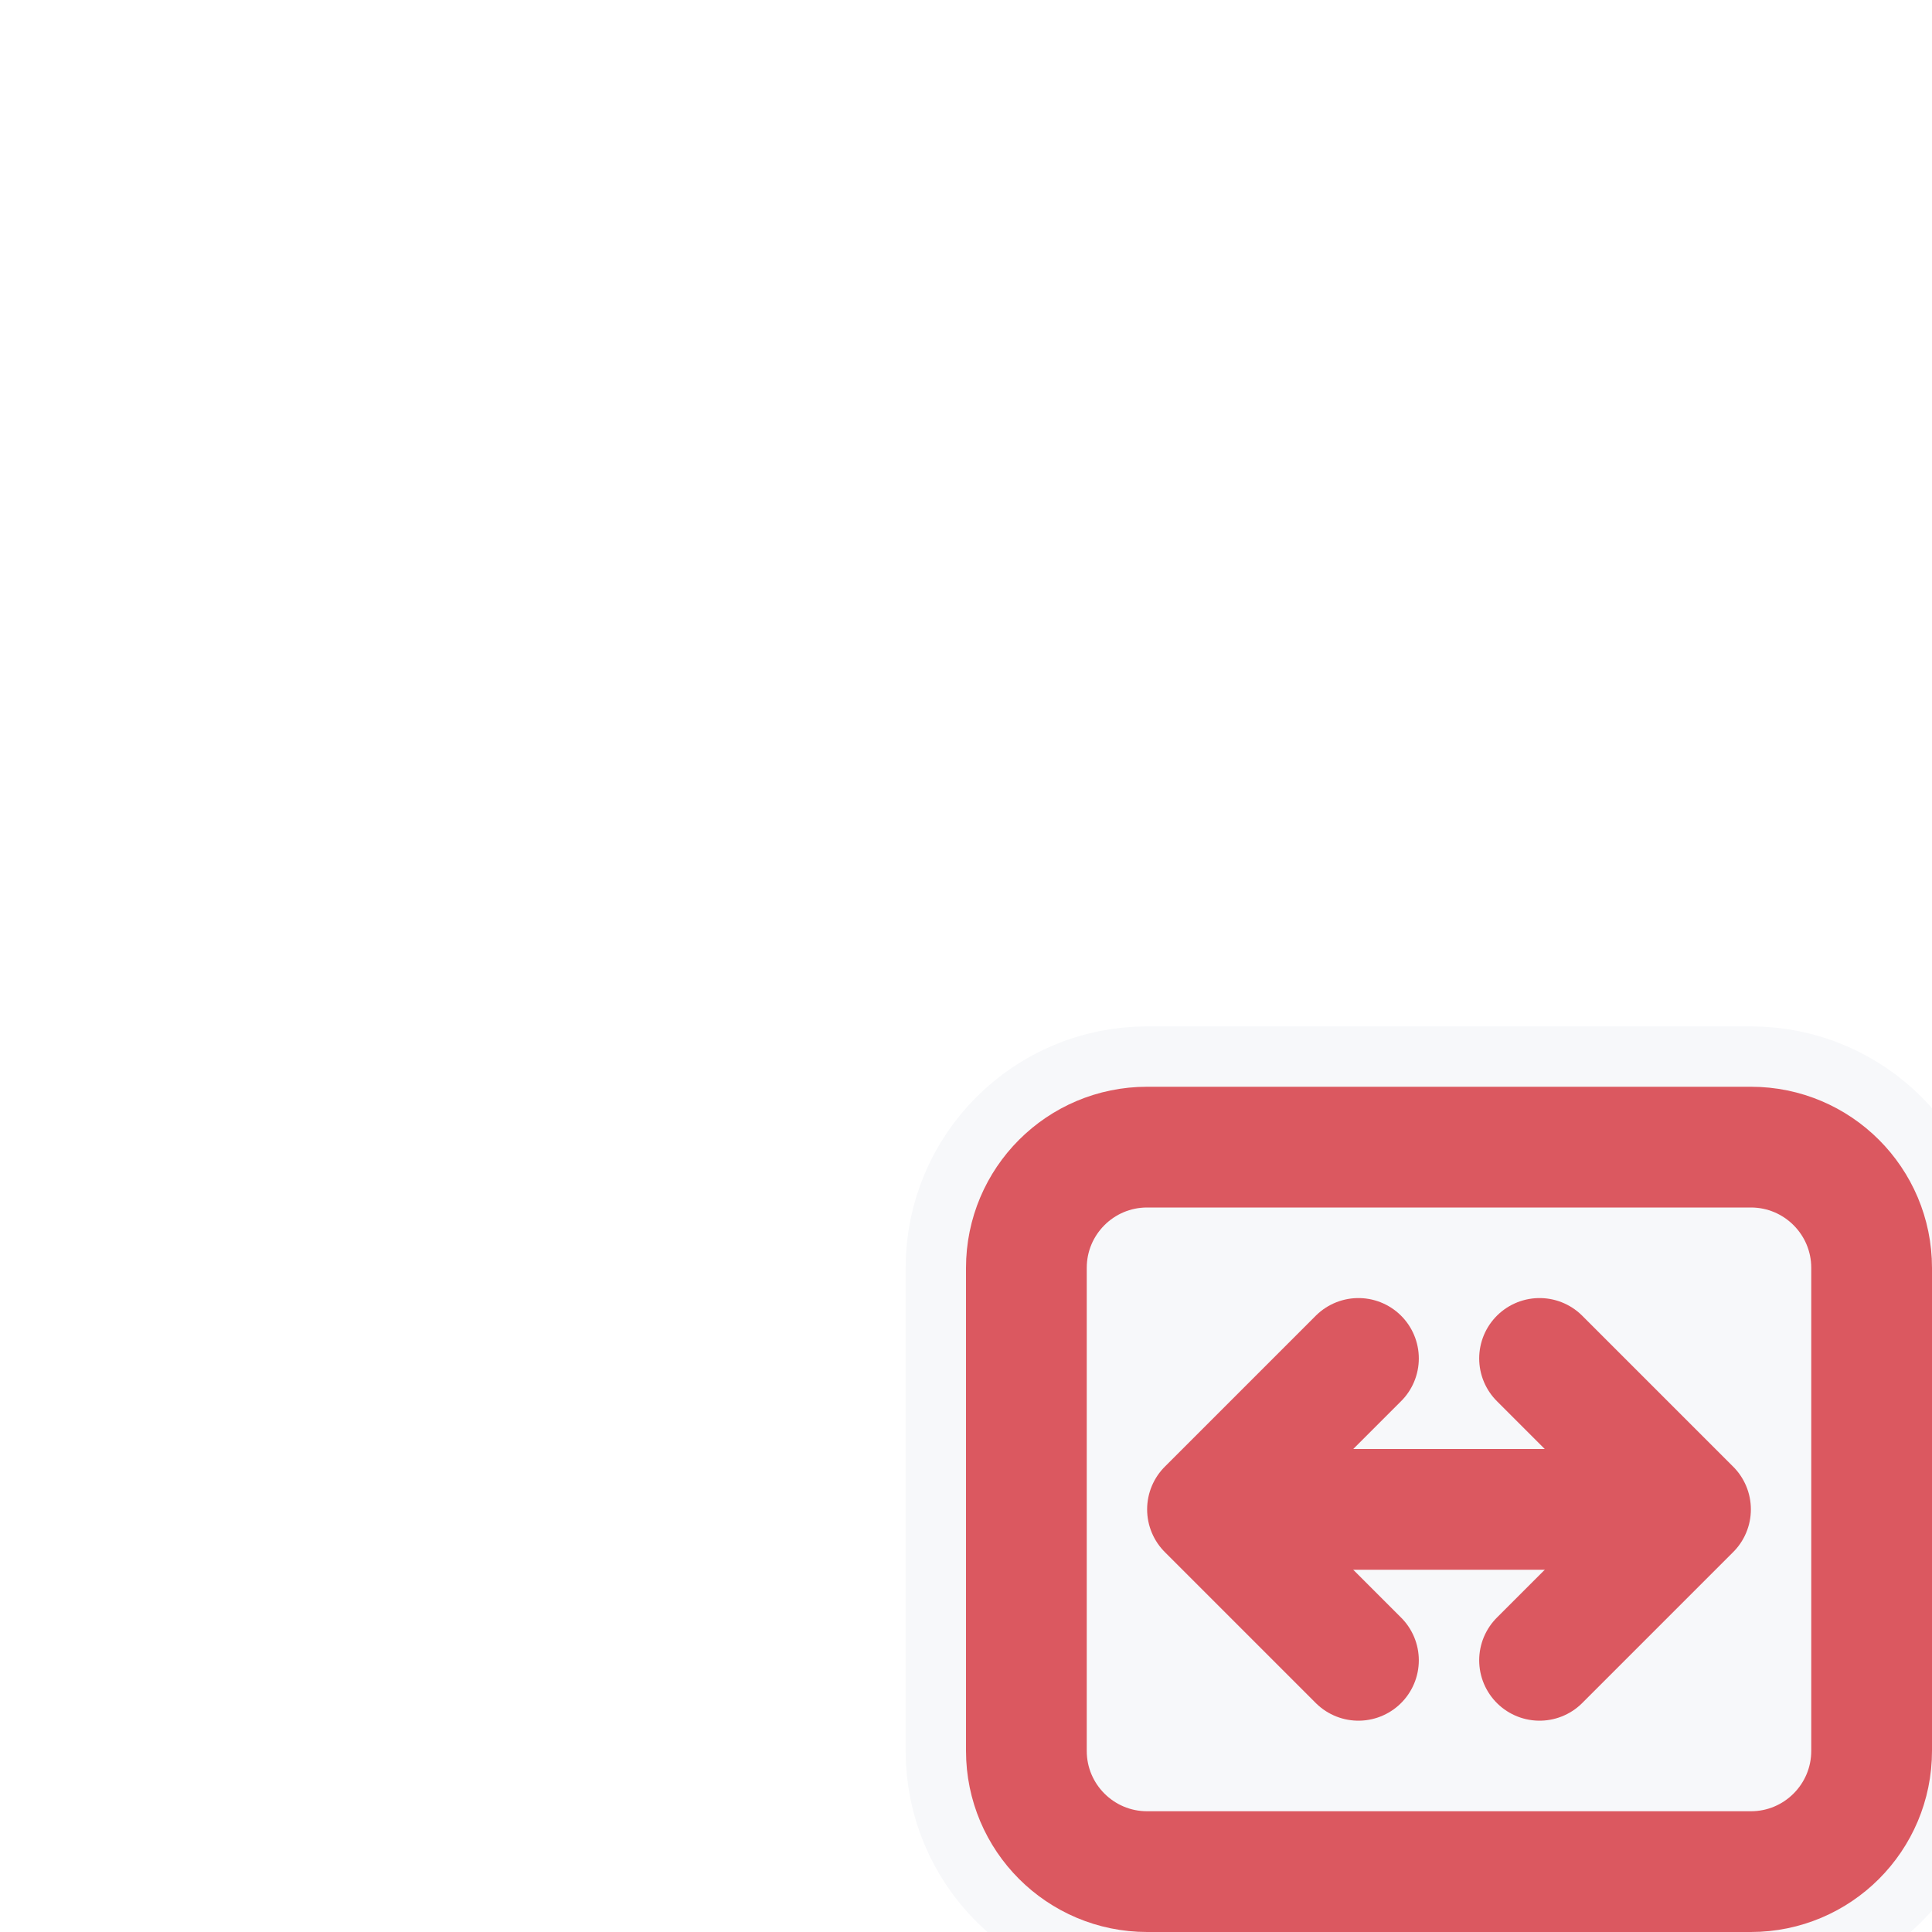
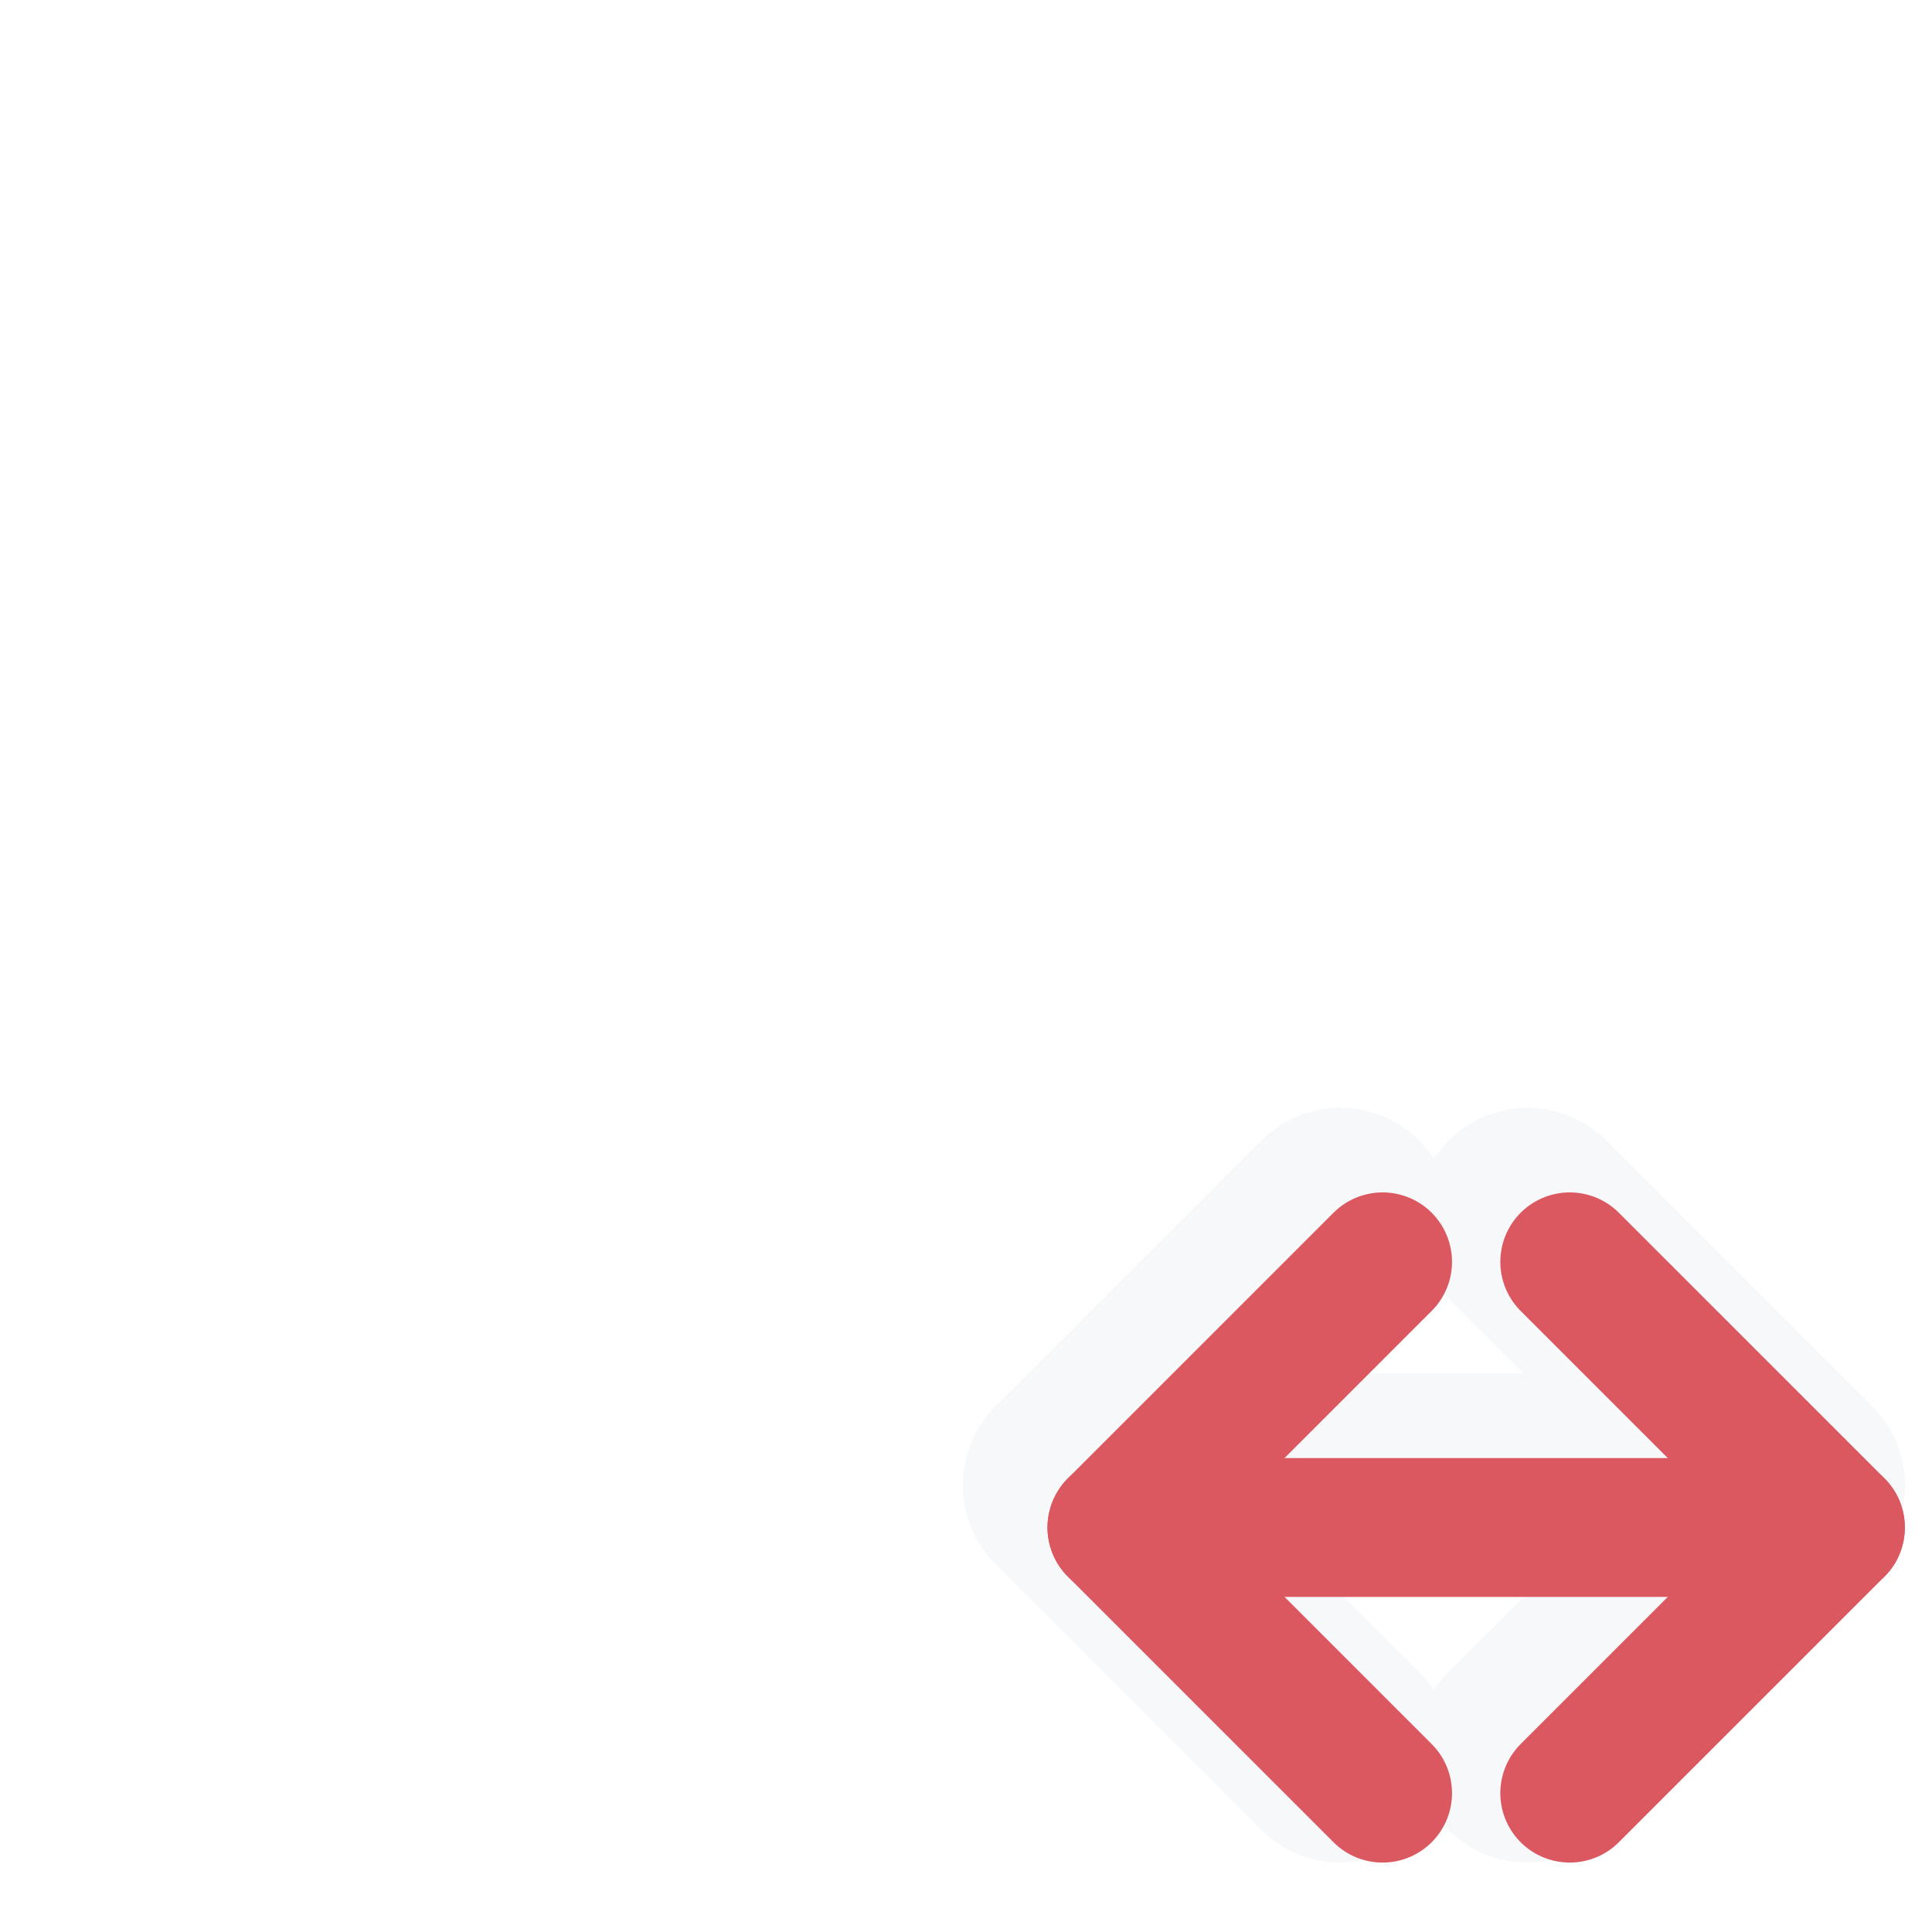
<svg xmlns="http://www.w3.org/2000/svg" width="16" height="16" viewBox="0 0 16 16">
-   <rect x="8.5" y="9.5" width="7" height="6" rx="1" fill="#F7F8FA" stroke="#F7F8FA" stroke-width="2" />
-   <rect x="8.5" y="9.5" width="7" height="6" rx="1" fill="#F7F8FA" stroke="#DB5860" />
-   <path d="M10.25 12.5H13.75" fill="none" stroke="#DB5860" stroke-linecap="round" />
-   <path d="M11.25 11.25L10 12.5L11.25 13.75" fill="none" stroke="#DB5860" stroke-linecap="round" stroke-linejoin="round" />
-   <path d="M12.75 11.25L14 12.5L12.75 13.75" fill="none" stroke="#DB5860" stroke-linecap="round" stroke-linejoin="round" />
+   <path d="M8.9 12.3H14.85" fill="none" stroke="#F7F8FA" stroke-width="1.85" stroke-linecap="round" />
+   <path d="M11.1 10.1L8.9 12.3L11.1 14.5" fill="none" stroke="#F7F8FA" stroke-width="1.85" stroke-linecap="round" stroke-linejoin="round" />
+   <path d="M12.65 10.1L14.85 12.3L12.65 14.5" fill="none" stroke="#F7F8FA" stroke-width="1.85" stroke-linecap="round" stroke-linejoin="round" />
+   <path d="M9.25 12.65H15.2" fill="none" stroke="#DB5860" stroke-width="1.15" stroke-linecap="round" />
+   <path d="M11.45 10.45L9.25 12.65L11.45 14.85" fill="none" stroke="#DB5860" stroke-width="1.15" stroke-linecap="round" stroke-linejoin="round" />
+   <path d="M13 10.45L15.2 12.65L13 14.85" fill="none" stroke="#DB5860" stroke-width="1.15" stroke-linecap="round" stroke-linejoin="round" />
</svg>
